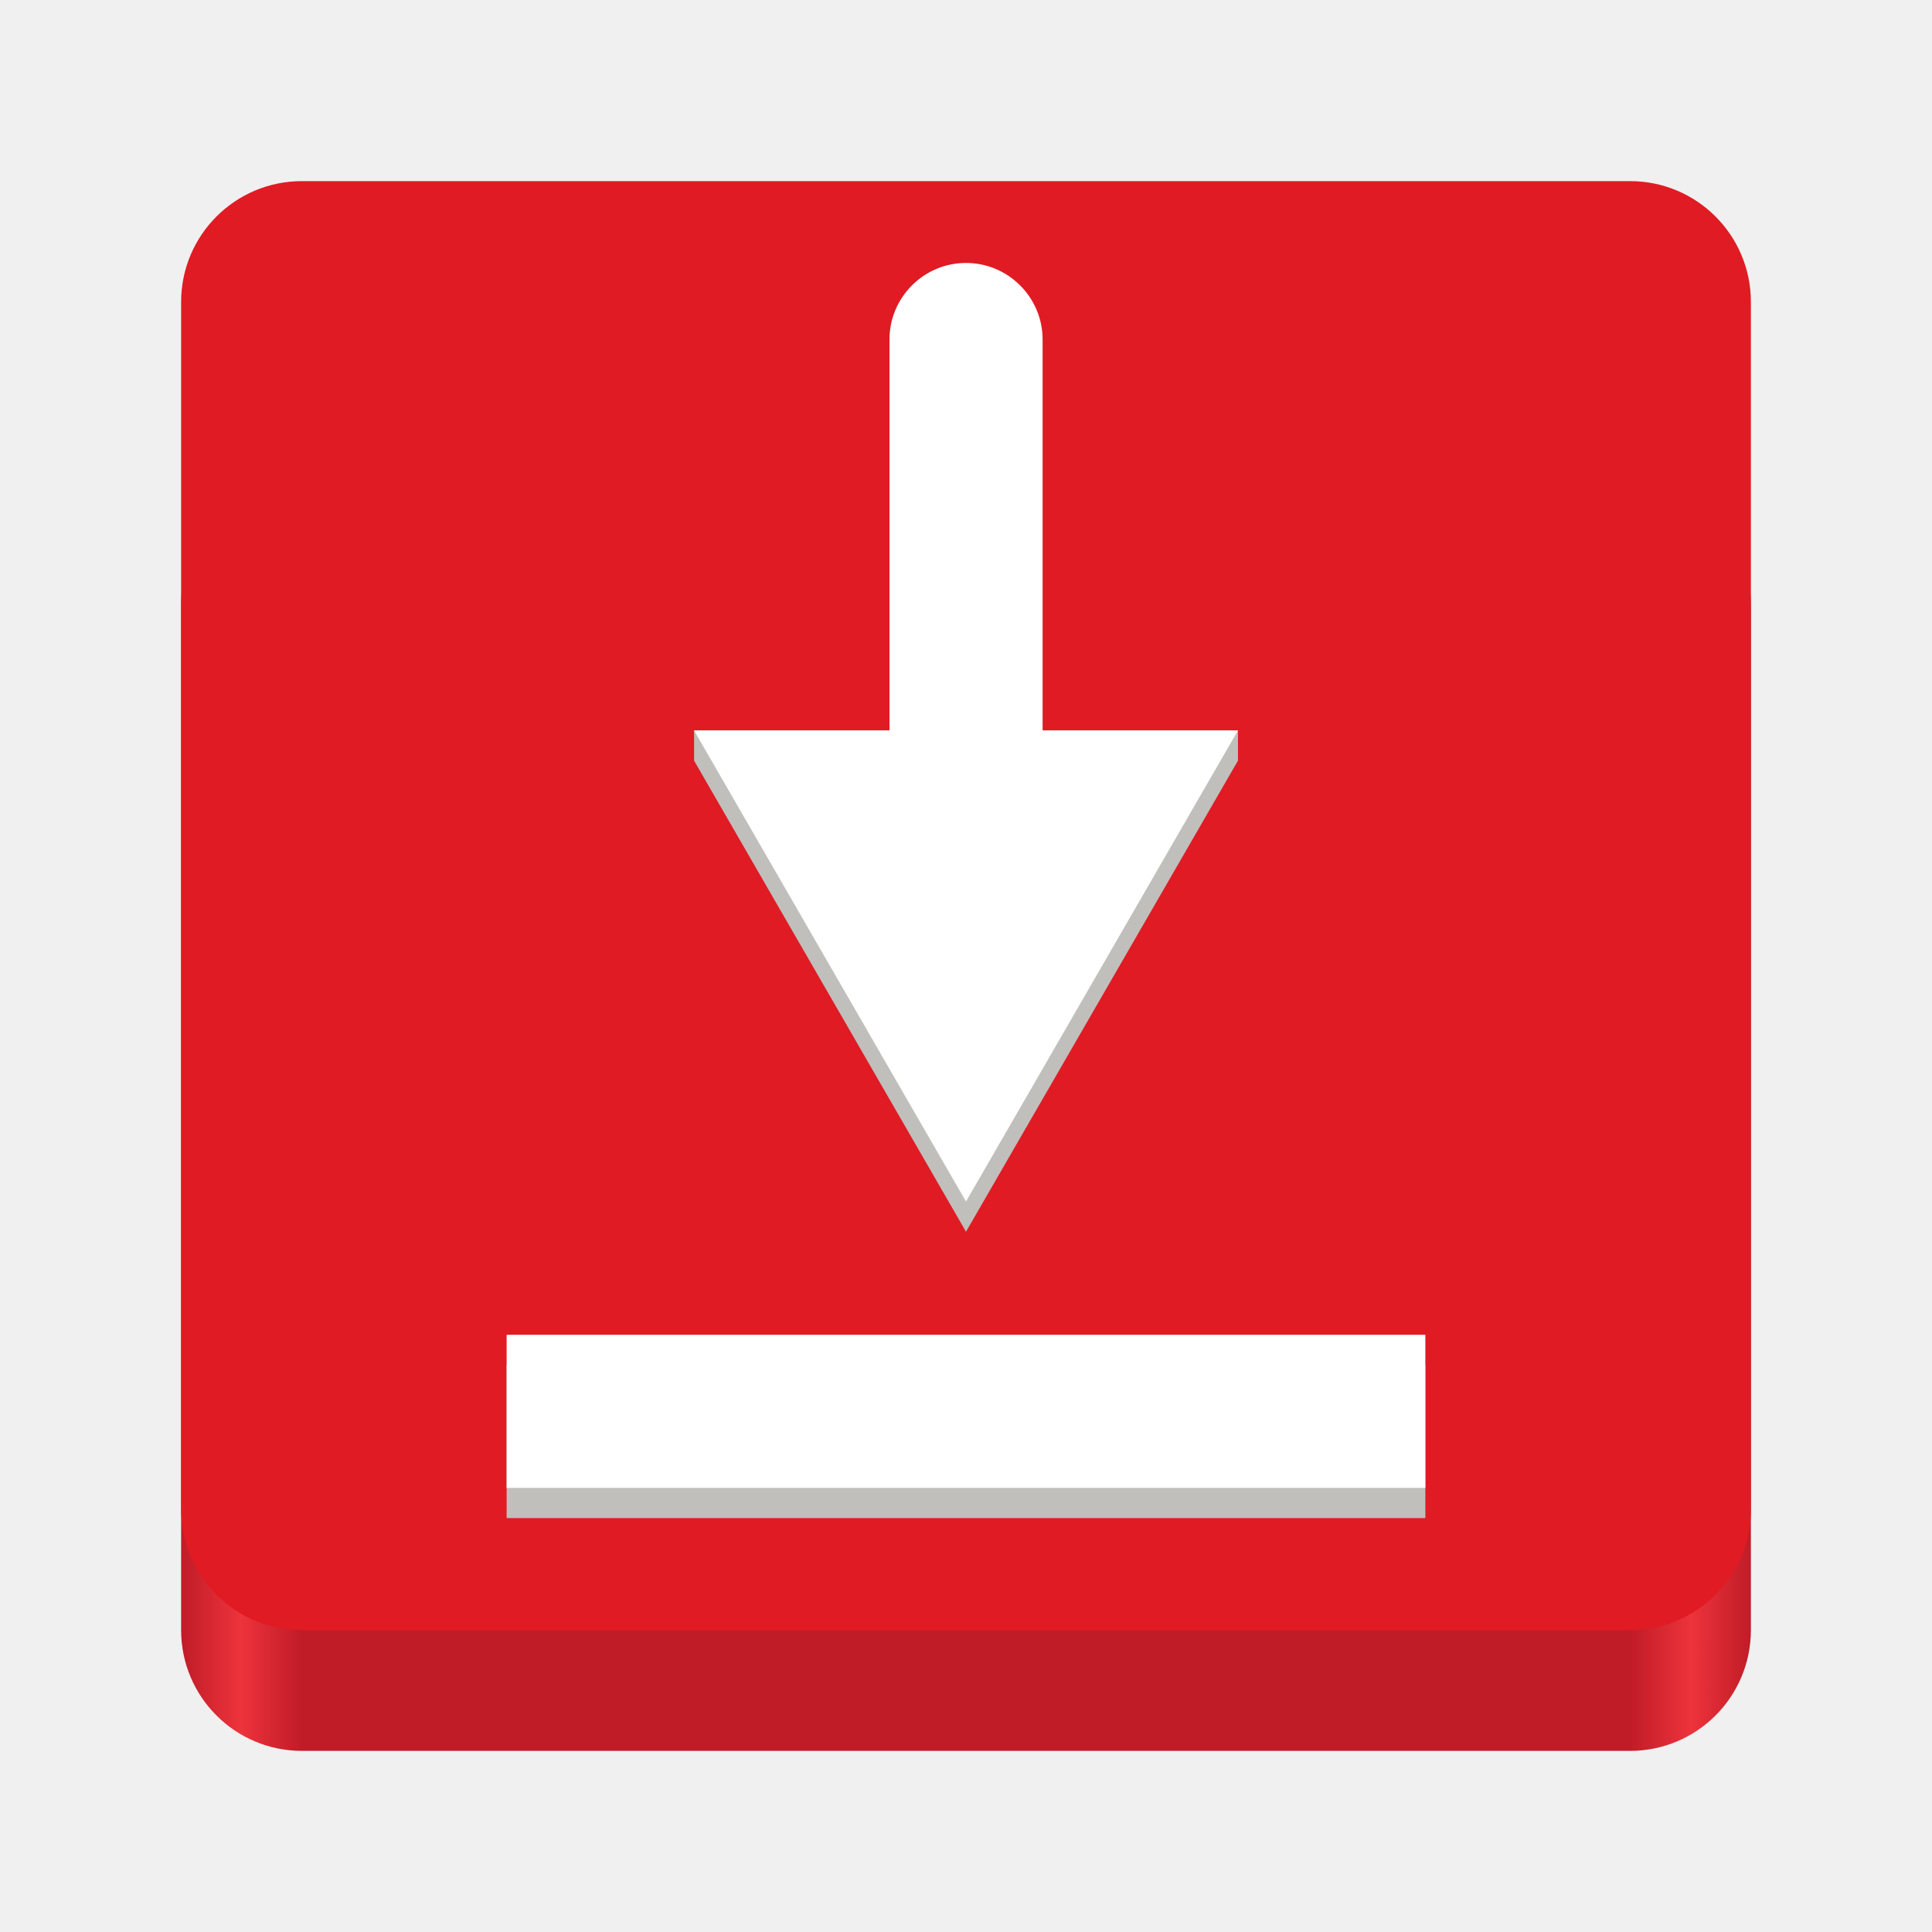
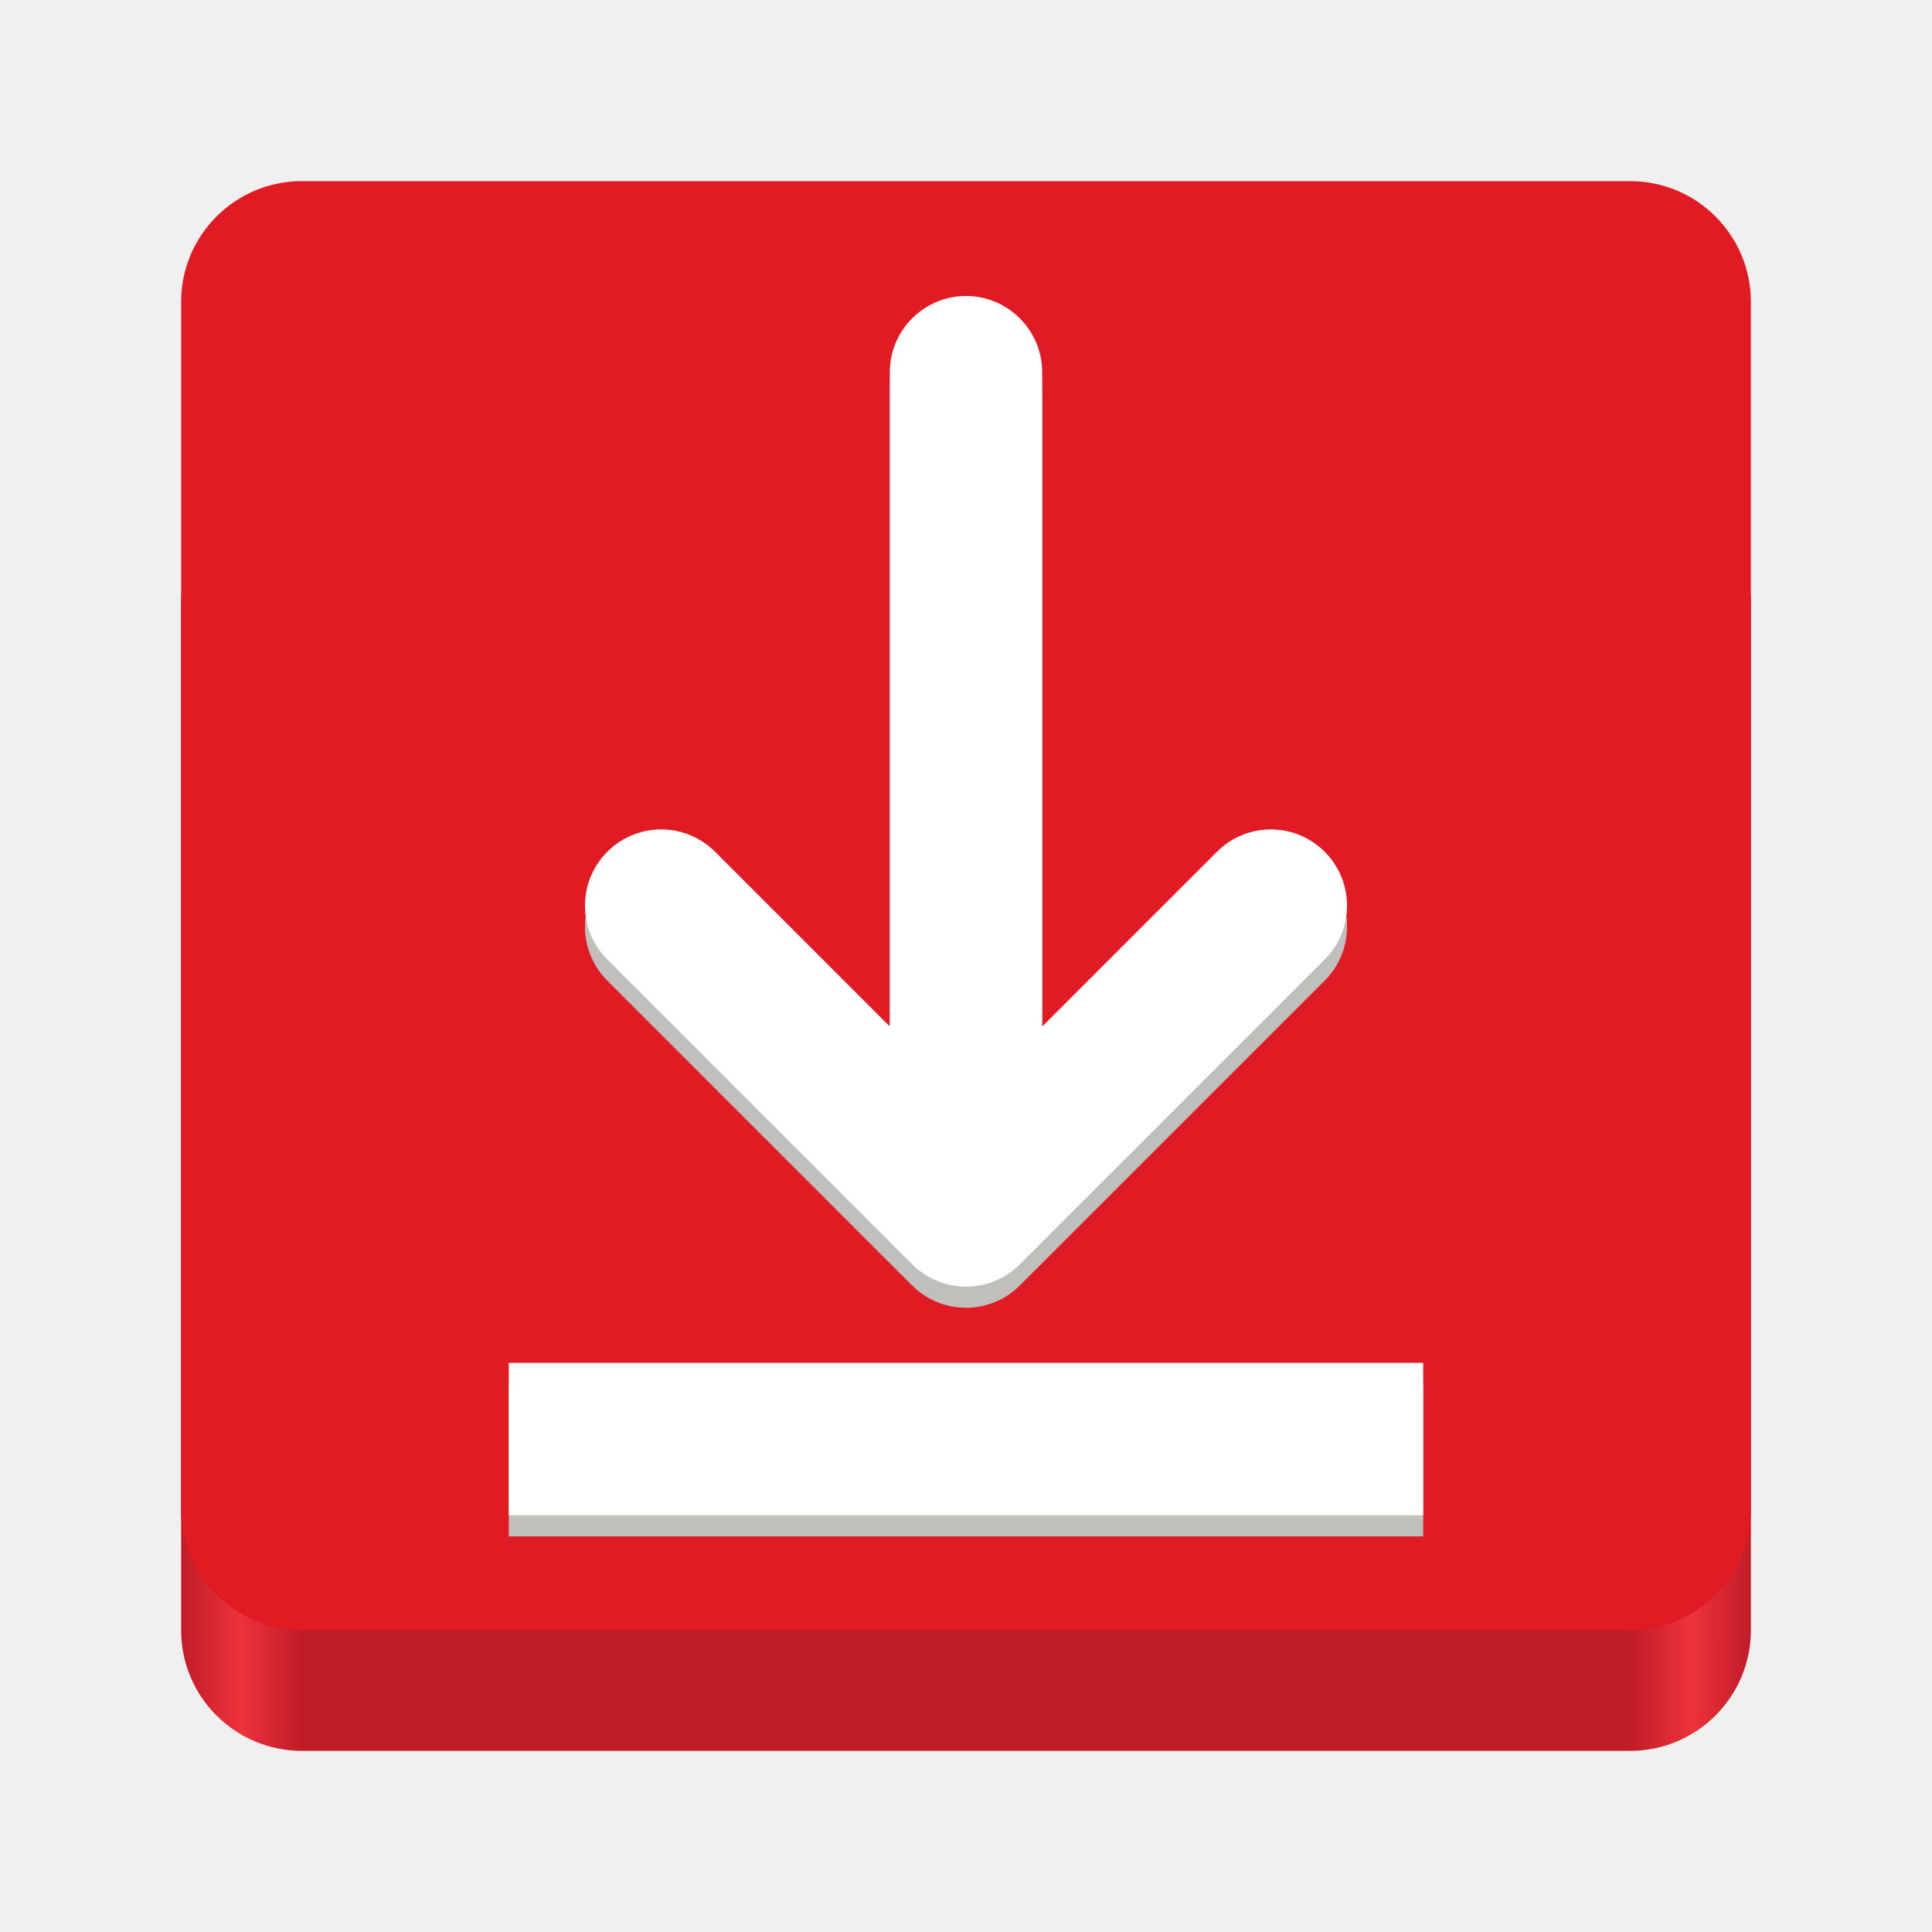
- <svg xmlns="http://www.w3.org/2000/svg" height="128px" viewBox="0 0 128 128" width="128px">
+ <svg xmlns="http://www.w3.org/2000/svg" height="128px" viewBox="0 0 128 128" width="128px" version="1.1" id="svg23">
+   <defs id="defs27">
+     <clipPath id="h">
+       <rect height="128" width="128" id="rect3034" x="0" y="0" />
+     </clipPath>
+     <mask id="f">
+       <g filter="url(#d)" id="g3026">
+         <rect fill-opacity="0.8" height="128" width="128" id="rect3024" x="0" y="0" />
+       </g>
+     </mask>
+     <filter id="d" height="1" width="1" x="0" y="0">
+       <feColorMatrix in="SourceGraphic" type="matrix" values="0 0 0 0 1 0 0 0 0 1 0 0 0 0 1 0 0 0 1 0" id="feColorMatrix3008" />
+     </filter>
+     <linearGradient id="g" gradientTransform="matrix(0,0.37,-0.98462,0,295.385,-30.36)" gradientUnits="userSpaceOnUse" x1="300" x2="428" y1="235" y2="235">
+       <stop offset="0" stop-color="#f9f06b" id="stop3029" />
+       <stop offset="1" stop-color="#f5c211" id="stop3031" />
+     </linearGradient>
+     <clipPath id="i">
+       <rect height="128" width="128" id="rect3037" x="0" y="0" />
+     </clipPath>
+     <mask id="e">
+       <g clip-path="url(#c)" filter="url(#d)" id="g3021" style="filter:url(#d-3)">
+         <g clip-path="url(#b)" id="g3019">
+           <path d="m 20,32 h 88 c 4.418,0 8,3.582 8,8 v 68 c 0,4.418 -3.582,8 -8,8 H 20 c -4.418,0 -8,-3.582 -8,-8 V 40 c 0,-4.418 3.582,-8 8,-8 z m 0,0" fill="url(#a)" id="path3011" style="fill:url(#a-7)" />
+           <path d="m 20,12 h 88 c 4.418,0 8,3.582 8,8 v 80 c 0,4.418 -3.582,8 -8,8 H 20 c -4.418,0 -8,-3.582 -8,-8 V 20 c 0,-4.418 3.582,-8 8,-8 z m 0,0" fill="#e01b24" id="path3013" />
+           <path d="M 64,81.605 45.984,50.395 v -2 h 36.035 v 2 z M 33.566,90.434 V 100.578 H 94.434 V 90.434 Z m 0,0" fill="#c0bfbc" id="path3015" />
+           <path d="M 64,79.605 45.984,48.395 h 36.035 z m 0,-62.184 c -2.793,0 -5.07,2.277 -5.07,5.074 V 48.395 H 69.074 V 22.496 c 0,-2.797 -2.281,-5.074 -5.074,-5.074 z M 33.566,88.434 V 98.578 H 94.434 V 88.434 Z m 0,0" fill="#ffffff" id="path3017" />
+         </g>
+       </g>
+     </mask>
+     <clipPath id="c">
+       <rect height="128" width="128" id="rect3005" x="0" y="0" />
+     </clipPath>
+     <filter id="d-3" height="1" width="1" x="0" y="0">
+       <feColorMatrix in="SourceGraphic" type="matrix" values="0 0 0 0 1 0 0 0 0 1 0 0 0 0 1 0 0 0 1 0" id="feColorMatrix3008-6" />
+     </filter>
+     <clipPath id="b">
+       <rect height="128" width="128" id="rect3002" x="0" y="0" />
+     </clipPath>
+     <linearGradient id="a-7" gradientUnits="userSpaceOnUse" x1="12.001" x2="116.001" y1="104" y2="104">
+       <stop offset="0" stop-color="#c01c28" id="stop2989" />
+       <stop offset="0.038" stop-color="#ed333b" id="stop2991" />
+       <stop offset="0.077" stop-color="#c01c28" id="stop2993" />
+       <stop offset="0.923" stop-color="#c01c28" id="stop2995" />
+       <stop offset="0.962" stop-color="#ed333b" id="stop2997" />
+       <stop offset="1" stop-color="#c01c28" id="stop2999" />
+     </linearGradient>
+     <clipPath id="h-5">
+       <rect height="128" width="128" id="rect3034-3" x="0" y="0" />
+     </clipPath>
+     <mask id="f-5">
+       <g filter="url(#d)" id="g3026-6" style="filter:url(#d-3)">
+         <rect fill-opacity="0.8" height="128" width="128" id="rect3024-2" x="0" y="0" />
+       </g>
+     </mask>
+     <filter id="filter4392" height="1" width="1" x="0" y="0">
+       <feColorMatrix in="SourceGraphic" type="matrix" values="0 0 0 0 1 0 0 0 0 1 0 0 0 0 1 0 0 0 1 0" id="feColorMatrix4390" />
+     </filter>
+   </defs>
  <linearGradient id="a" gradientUnits="userSpaceOnUse" x1="12.001" x2="116.001" y1="104" y2="104">
-     <stop offset="0" stop-color="#c01c28" />
-     <stop offset="0.038" stop-color="#ed333b" />
-     <stop offset="0.077" stop-color="#c01c28" />
-     <stop offset="0.923" stop-color="#c01c28" />
-     <stop offset="0.962" stop-color="#ed333b" />
-     <stop offset="1" stop-color="#c01c28" />
+     <stop offset="0" stop-color="#c01c28" id="stop2" />
+     <stop offset="0.038" stop-color="#ed333b" id="stop4" />
+     <stop offset="0.077" stop-color="#c01c28" id="stop6" />
+     <stop offset="0.923" stop-color="#c01c28" id="stop8" />
+     <stop offset="0.962" stop-color="#ed333b" id="stop10" />
+     <stop offset="1" stop-color="#c01c28" id="stop12" />
  </linearGradient>
-   <path d="m 20 32 h 88 c 4.418 0 8 3.582 8 8 v 68 c 0 4.418 -3.582 8 -8 8 h -88 c -4.418 0 -8 -3.582 -8 -8 v -68 c 0 -4.418 3.582 -8 8 -8 z m 0 0" fill="url(#a)" />
-   <path d="m 20 12 h 88 c 4.418 0 8 3.582 8 8 v 80 c 0 4.418 -3.582 8 -8 8 h -88 c -4.418 0 -8 -3.582 -8 -8 v -80 c 0 -4.418 3.582 -8 8 -8 z m 0 0" fill="#e01b24" />
-   <path d="m 64 81.605 l -18.016 -31.211 v -2 h 36.035 v 2 z m -30.434 8.828 v 10.145 h 60.867 v -10.145 z m 0 0" fill="#c0bfbc" />
-   <path d="m 64 79.605 l -18.016 -31.211 h 36.035 z m 0 -62.184 c -2.793 0 -5.07 2.277 -5.07 5.074 v 25.898 h 10.145 v -25.898 c 0 -2.797 -2.281 -5.074 -5.074 -5.074 z m -30.434 71.012 v 10.145 h 60.867 v -10.145 z m 0 0" fill="#ffffff" />
+   <path d="m 20 32 h 88 c 4.418 0 8 3.582 8 8 v 68 c 0 4.418 -3.582 8 -8 8 h -88 c -4.418 0 -8 -3.582 -8 -8 v -68 c 0 -4.418 3.582 -8 8 -8 z m 0 0" fill="url(#a)" id="path15" />
+   <path d="m 20 12 h 88 c 4.418 0 8 3.582 8 8 v 80 c 0 4.418 -3.582 8 -8 8 h -88 c -4.418 0 -8 -3.582 -8 -8 v -80 c 0 -4.418 3.582 -8 8 -8 z m 0 0" fill="#e01b24" id="path17" />
+   <path d="m 64,21.01 c -2.781,0 -5.049,2.268 -5.049,5.049 V 69.407 L 47.375,57.83 c -0.947,-0.947 -2.229,-1.479 -3.57,-1.479 -1.341,0 -2.623,0.532 -3.57,1.479 -1.972,1.972 -1.972,5.167 0,7.139 l 20.195,20.195 c 1.972,1.972 5.167,1.972 7.139,0 L 87.765,64.97 c 1.972,-1.972 1.972,-5.167 0,-7.139 -1.972,-1.972 -5.167,-1.972 -7.139,0 L 69.049,69.407 V 26.059 c 0,-2.781 -2.268,-5.049 -5.049,-5.049 z M 33.708,91.692 V 101.79 H 94.292 V 91.692 Z m 0,0" fill="#2e3436" id="path2421" style="fill:#c0bfbc;fill-opacity:1;stroke-width:5.049" />
+   <path d="m 64,19.61 c -2.781,0 -5.049,2.268 -5.049,5.049 V 68.007 L 47.375,56.43 c -0.947,-0.947 -2.229,-1.479 -3.57,-1.479 -1.341,0 -2.623,0.532 -3.57,1.479 -1.972,1.972 -1.972,5.167 0,7.139 l 20.195,20.195 c 1.972,1.972 5.167,1.972 7.139,0 L 87.765,63.57 c 1.972,-1.972 1.972,-5.167 0,-7.139 -1.972,-1.972 -5.167,-1.972 -7.139,0 L 69.049,68.007 V 24.659 c 0,-2.781 -2.268,-5.049 -5.049,-5.049 z M 33.708,90.292 V 100.39 H 94.292 V 90.292 Z m 0,0" fill="#2e3436" id="path2363" style="stroke-width:5.049;fill:#ffffff;fill-opacity:1" />
</svg>
